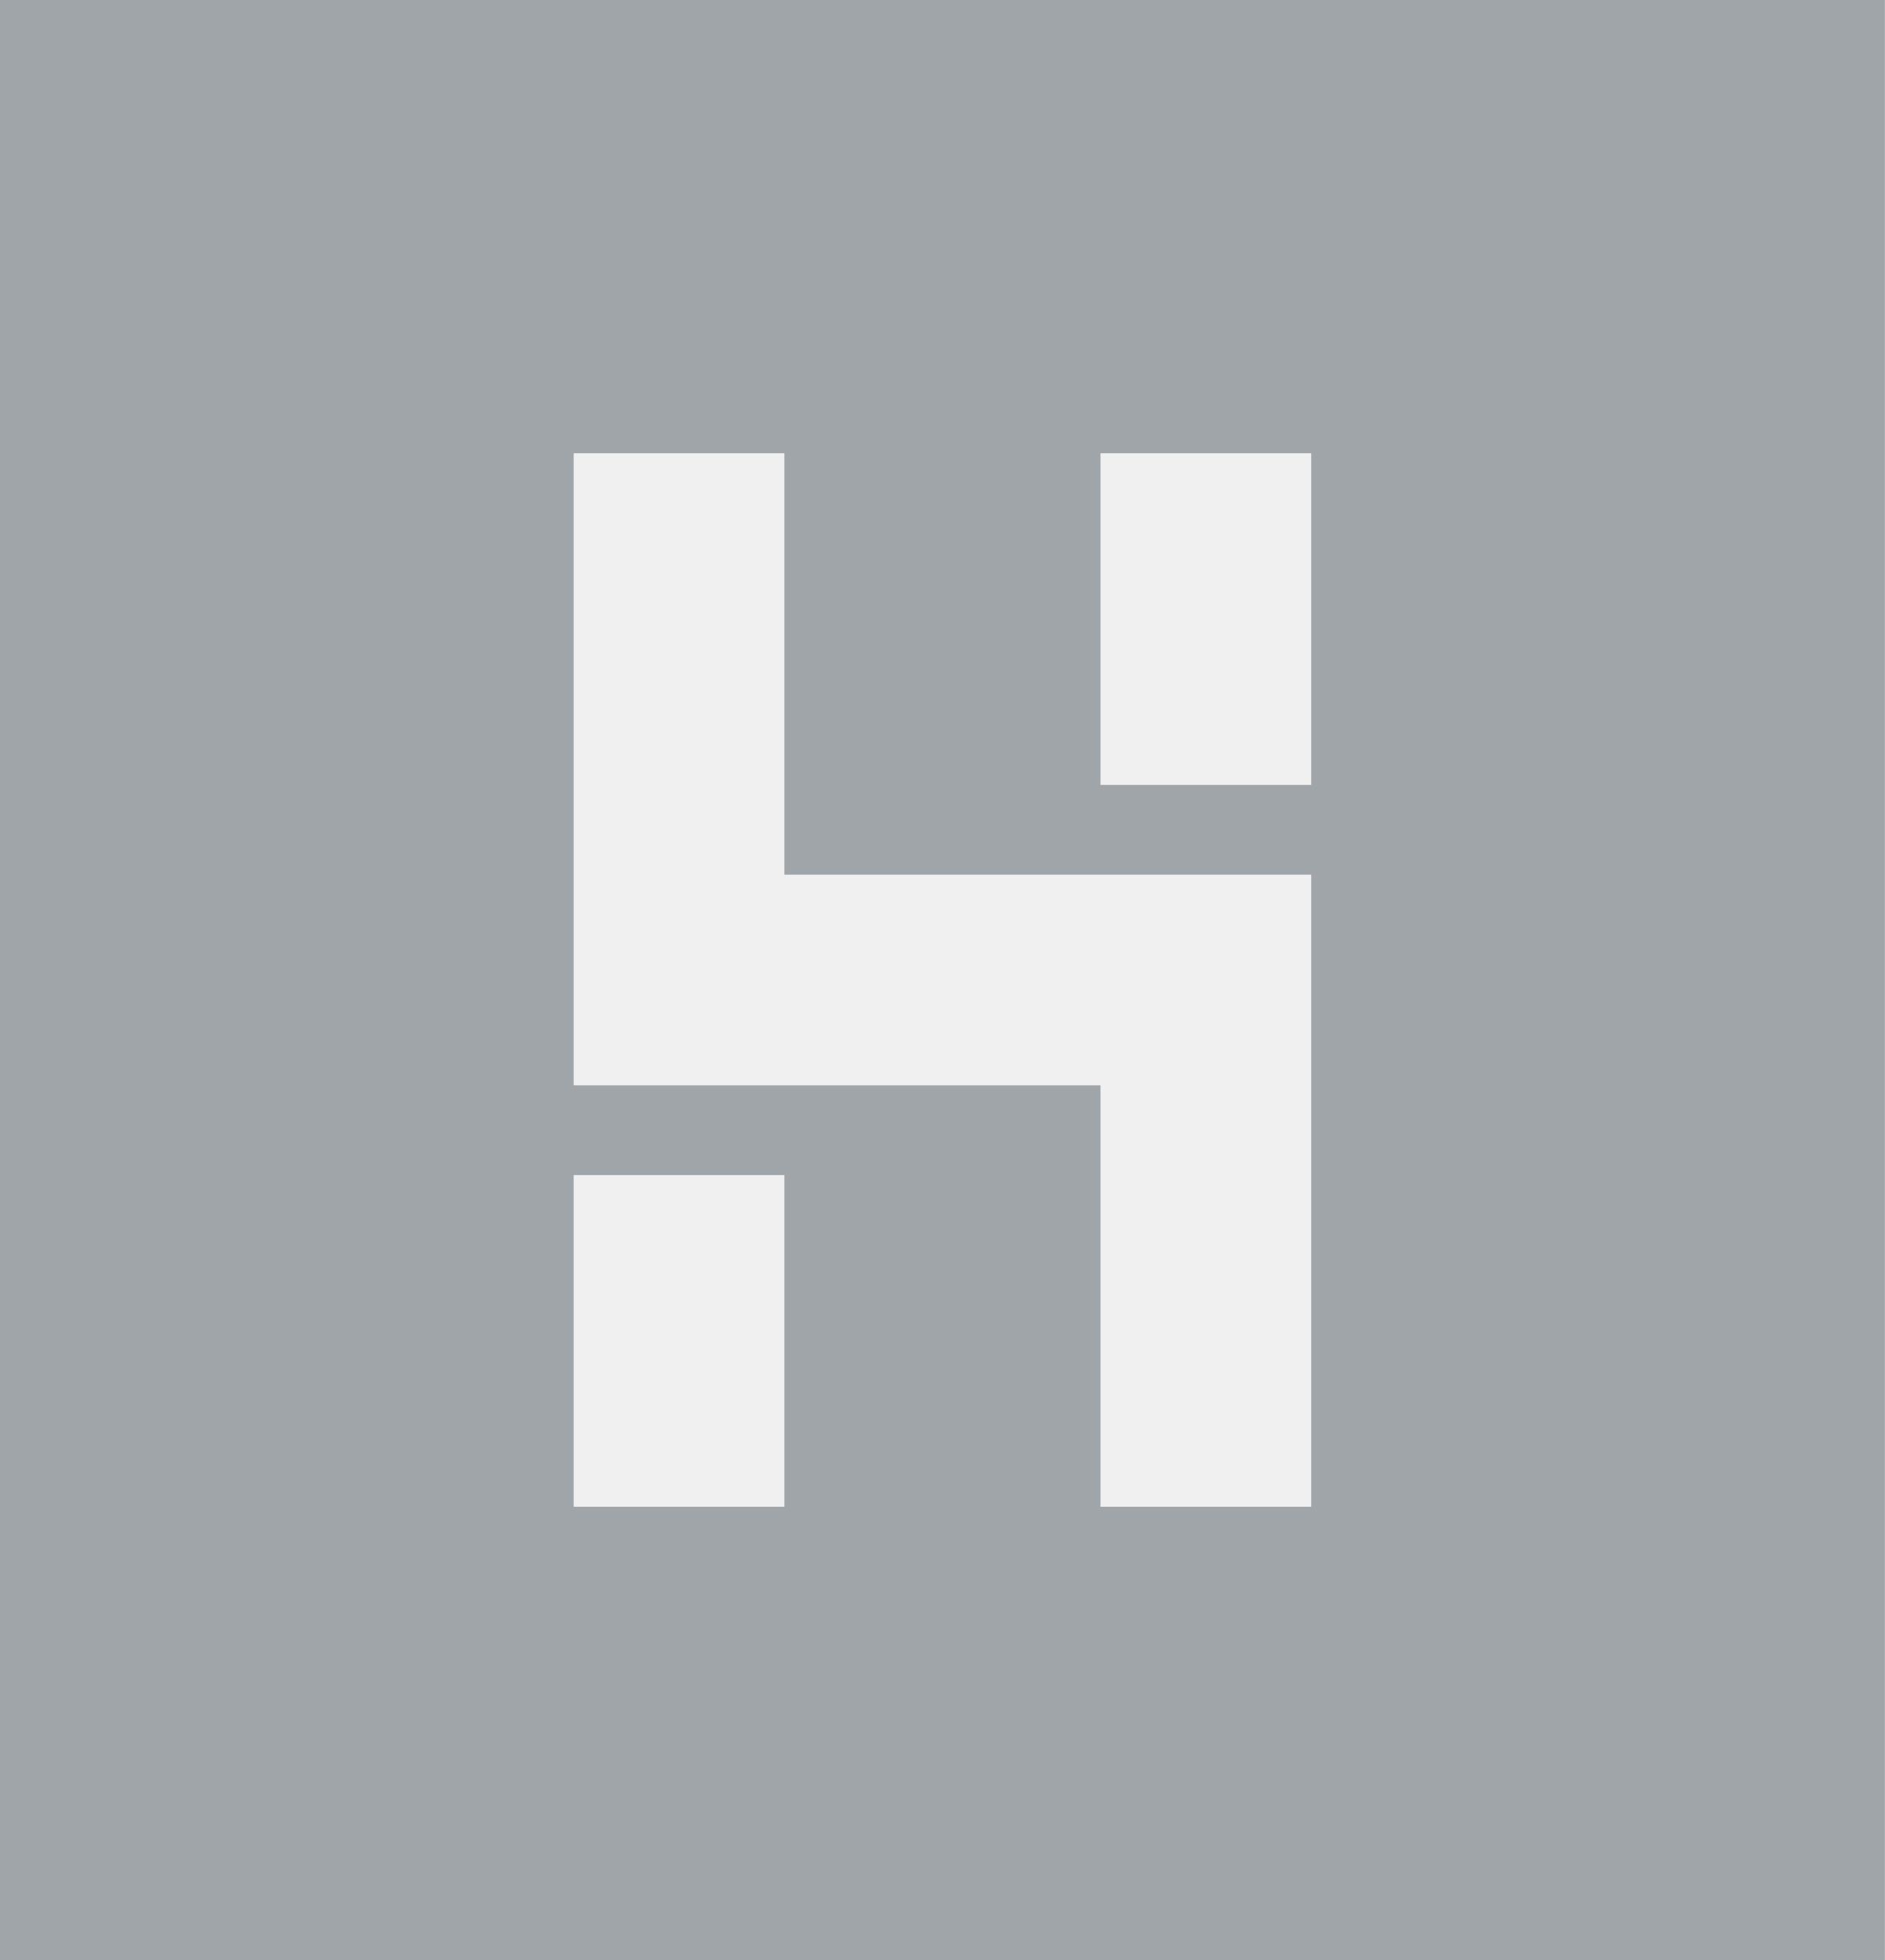
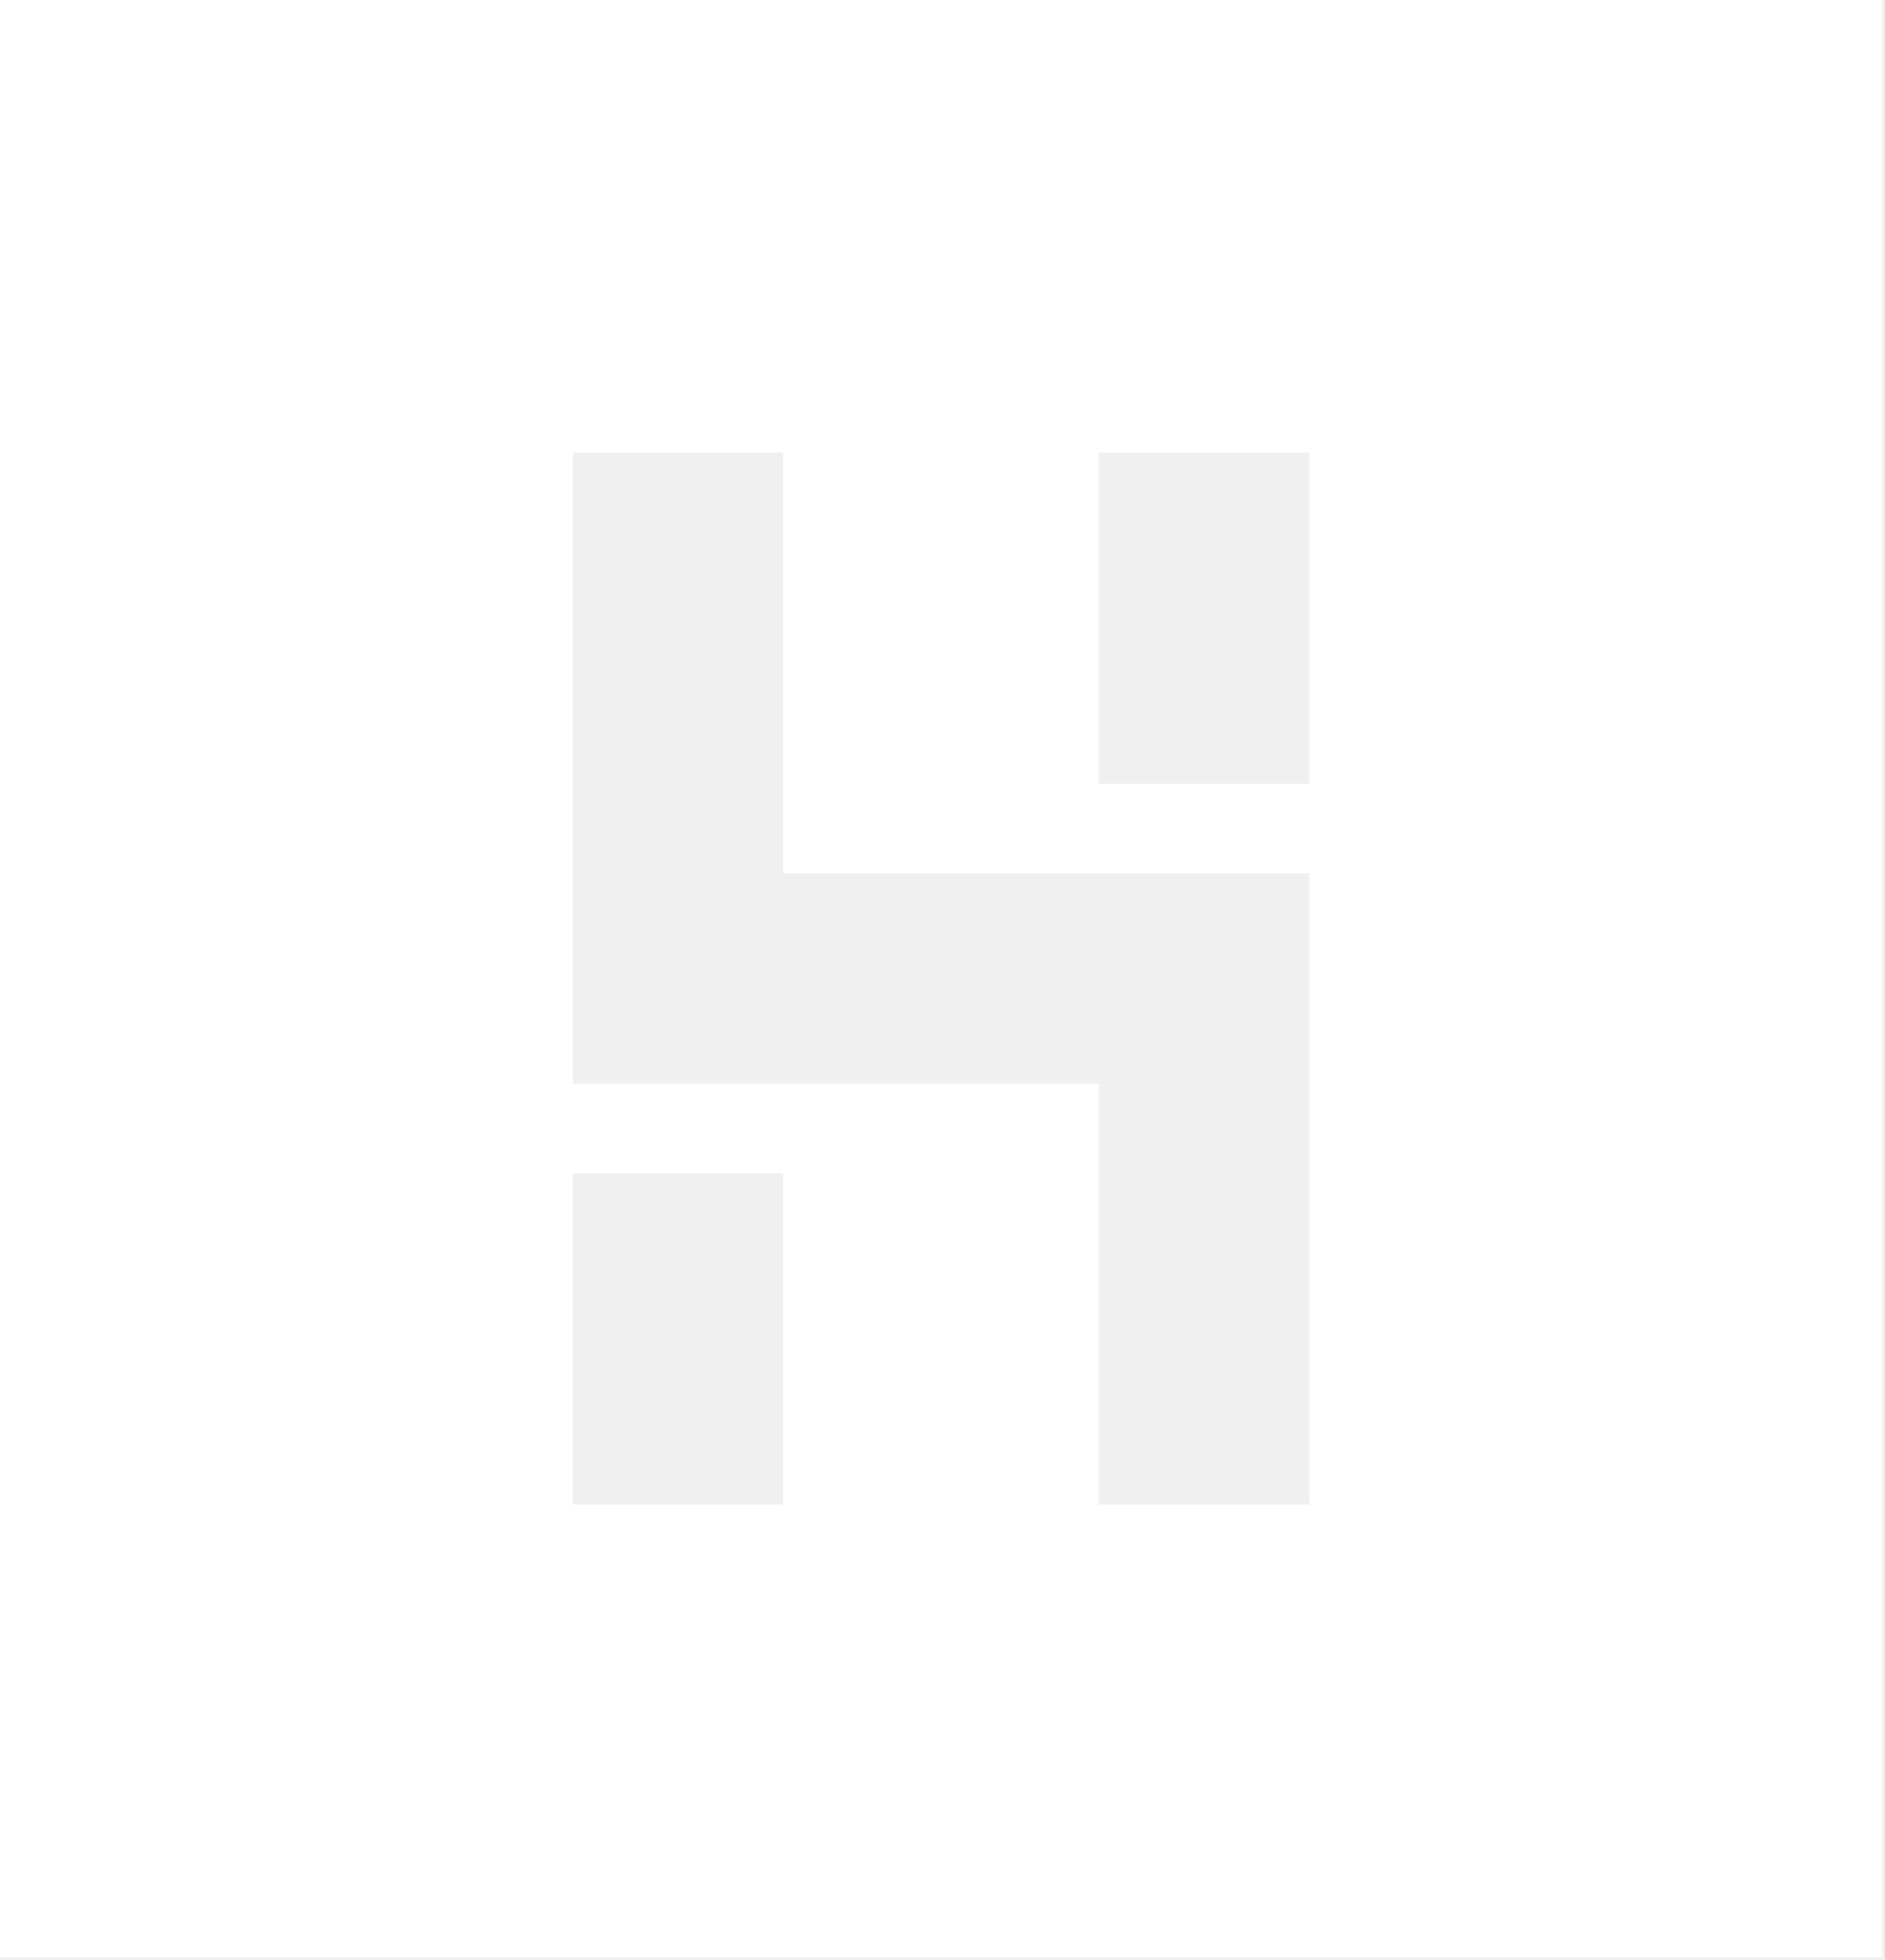
- <svg xmlns="http://www.w3.org/2000/svg" viewBox="0 0 524.24 545.21">
-   <path class="cls-1" d="M0 0v545.21h524.24V0zm218.16 419.13h-58.61v-92.26h58.61zm146.53 0h-58.61V301.91H159.55V126.08h58.61V243.3h146.53zm0-200.79h-58.61v-92.26h58.61z" fill="#a0a5aa" />
+ <svg xmlns="http://www.w3.org/2000/svg" width="525" height="546" viewBox="0 0 525 546" fill="none">
+   <path d="M0 0V545.21H524.24V0H0ZM218.16 419.13H159.55V326.87H218.16V419.13ZM364.69 419.13H306.08V301.91H159.55V126.08H218.16V243.3H364.69V419.13ZM364.69 218.34H306.08V126.08H364.69V218.34Z" fill="white" />
</svg>
